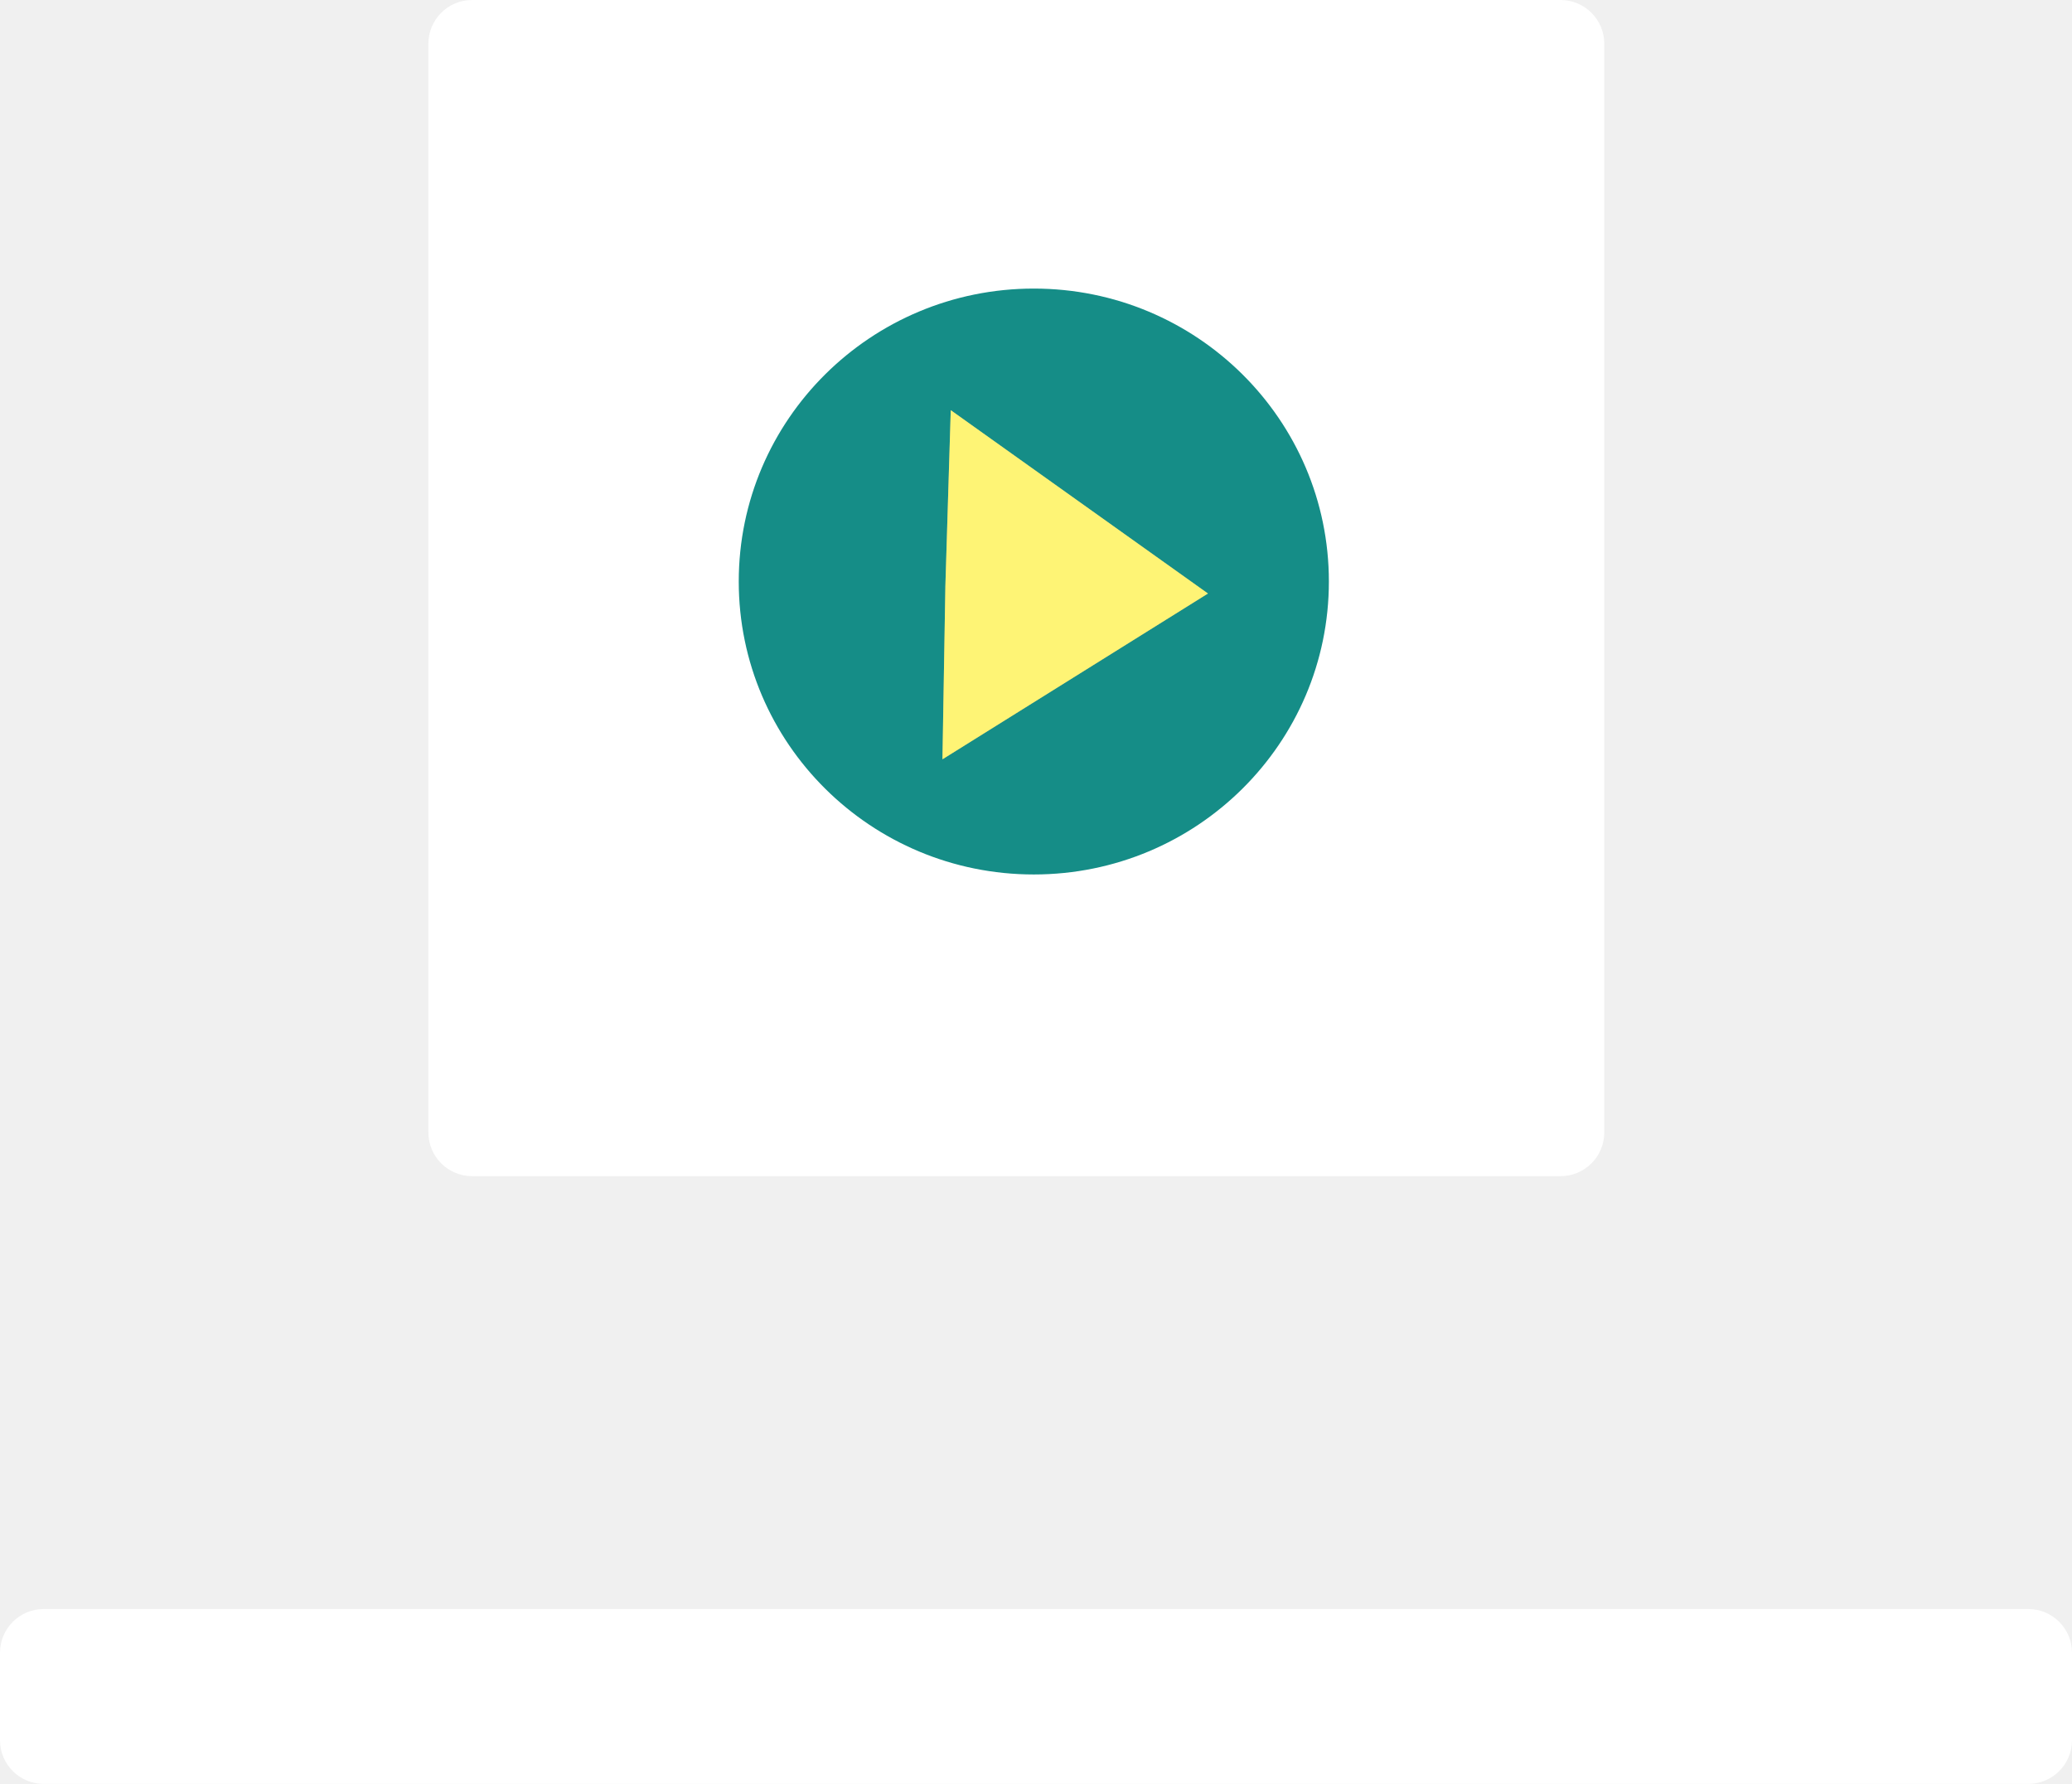
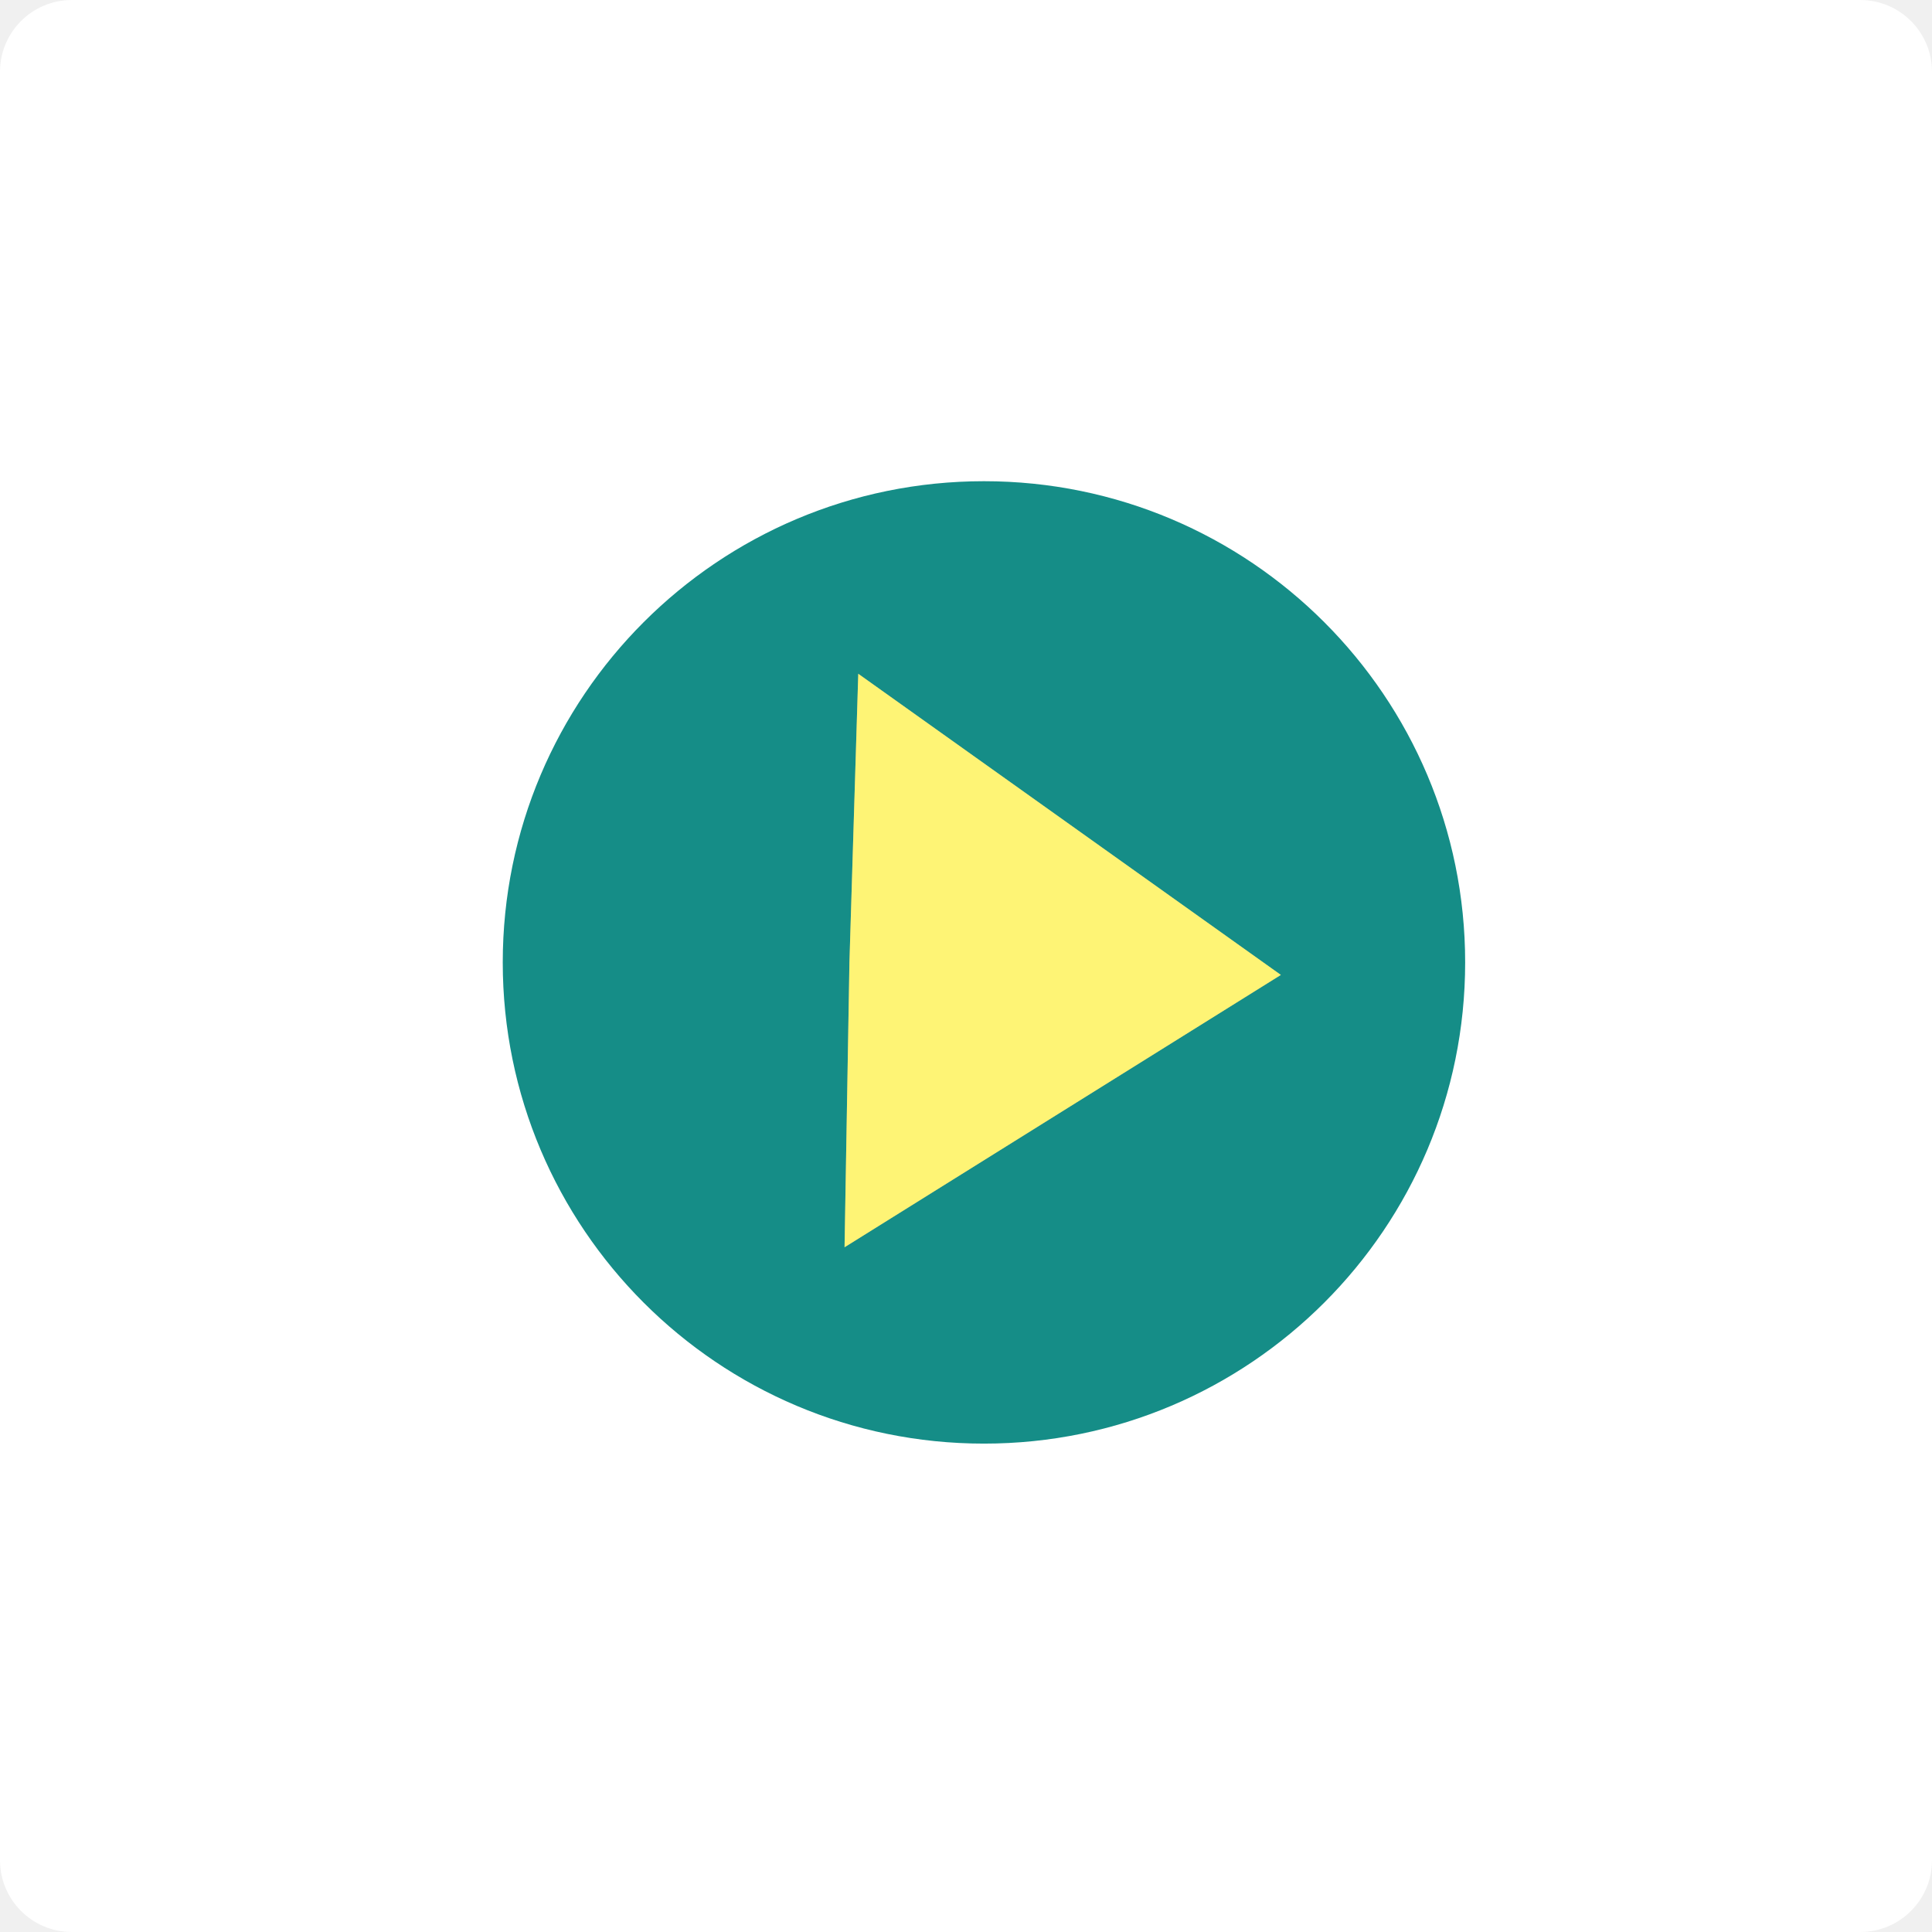
- <svg xmlns="http://www.w3.org/2000/svg" width="474" height="408">
+ <svg xmlns="http://www.w3.org/2000/svg" width="269" height="269">
  <defs>
-     <style>.cls-1{fill:#fff}</style>
-     <filter id="filter" x="1124.59" y="625.813" width="60.75" height="79.843" filterUnits="userSpaceOnUse">
+     <filter id="a" x="1124.59" y="625.813" width="60.75" height="79.843" filterUnits="userSpaceOnUse">
      <feFlood result="flood" flood-color="#fef475" />
      <feComposite result="composite" operator="in" in2="SourceGraphic" />
      <feBlend result="blend" in2="SourceGraphic" />
    </filter>
  </defs>
-   <rect id="PLAYER" class="cls-1" x="98" width="269" height="269" rx="10" ry="10" />
-   <ellipse id="Play_button" data-name="Play button" cx="236.5" cy="133" rx="67.5" ry="67" fill="#158d87" />
-   <path id="Play_button-2" data-name="Play button" d="M1126.5 625.813l58.84 41.93-60.74 37.917.67-39.67z" transform="translate(-909 -532)" fill-rule="evenodd" filter="url(#filter)" fill="#158d87" />
-   <rect id="REQUEST_A_SONG_BOX" data-name="REQUEST A SONG BOX" class="cls-1" y="368" width="474" height="40" rx="10" ry="10" />
+   <rect width="269" height="269" rx="10" ry="10" fill="#fff" />
+   <circle data-name="PAUSE BUTTON" cx="137" cy="134" r="67" fill="#158d87" />
+   <path data-name="Play button" d="M1126.5 625.813l58.84 41.93-60.75 37.917.68-39.67z" transform="translate(-1007 -532)" fill-rule="evenodd" filter="url(#a)" fill="#158d87" />
</svg>
